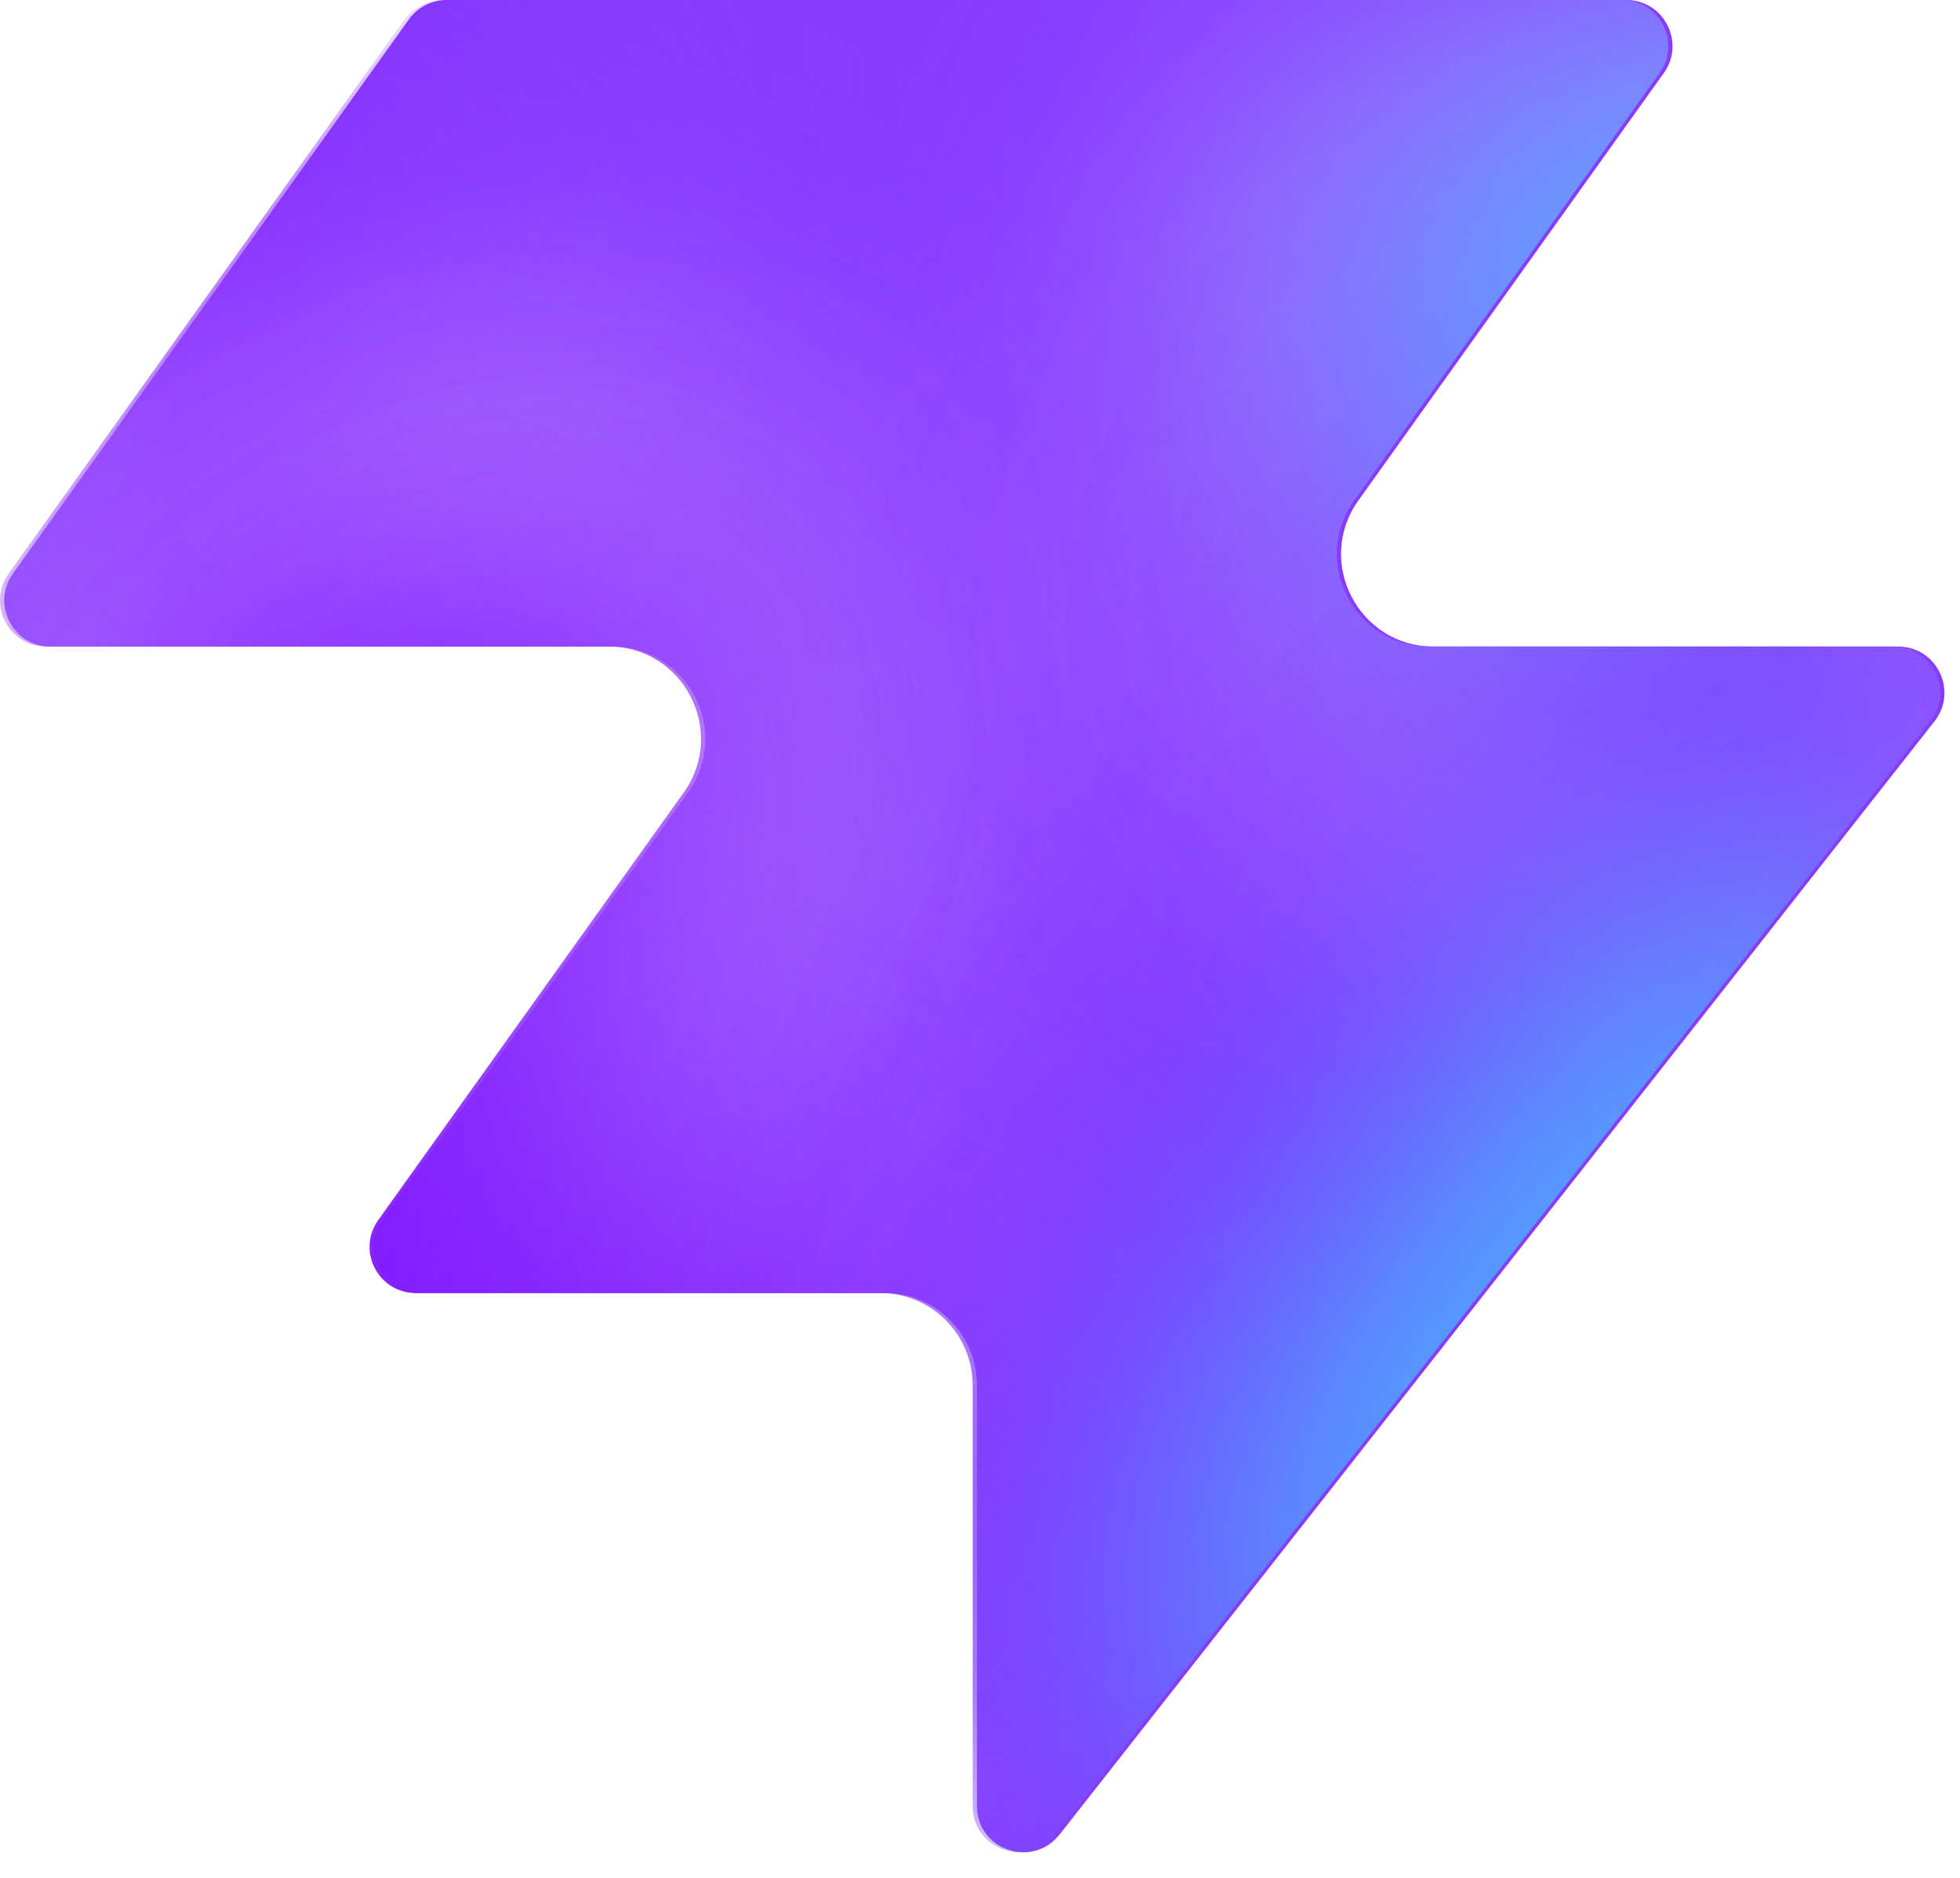
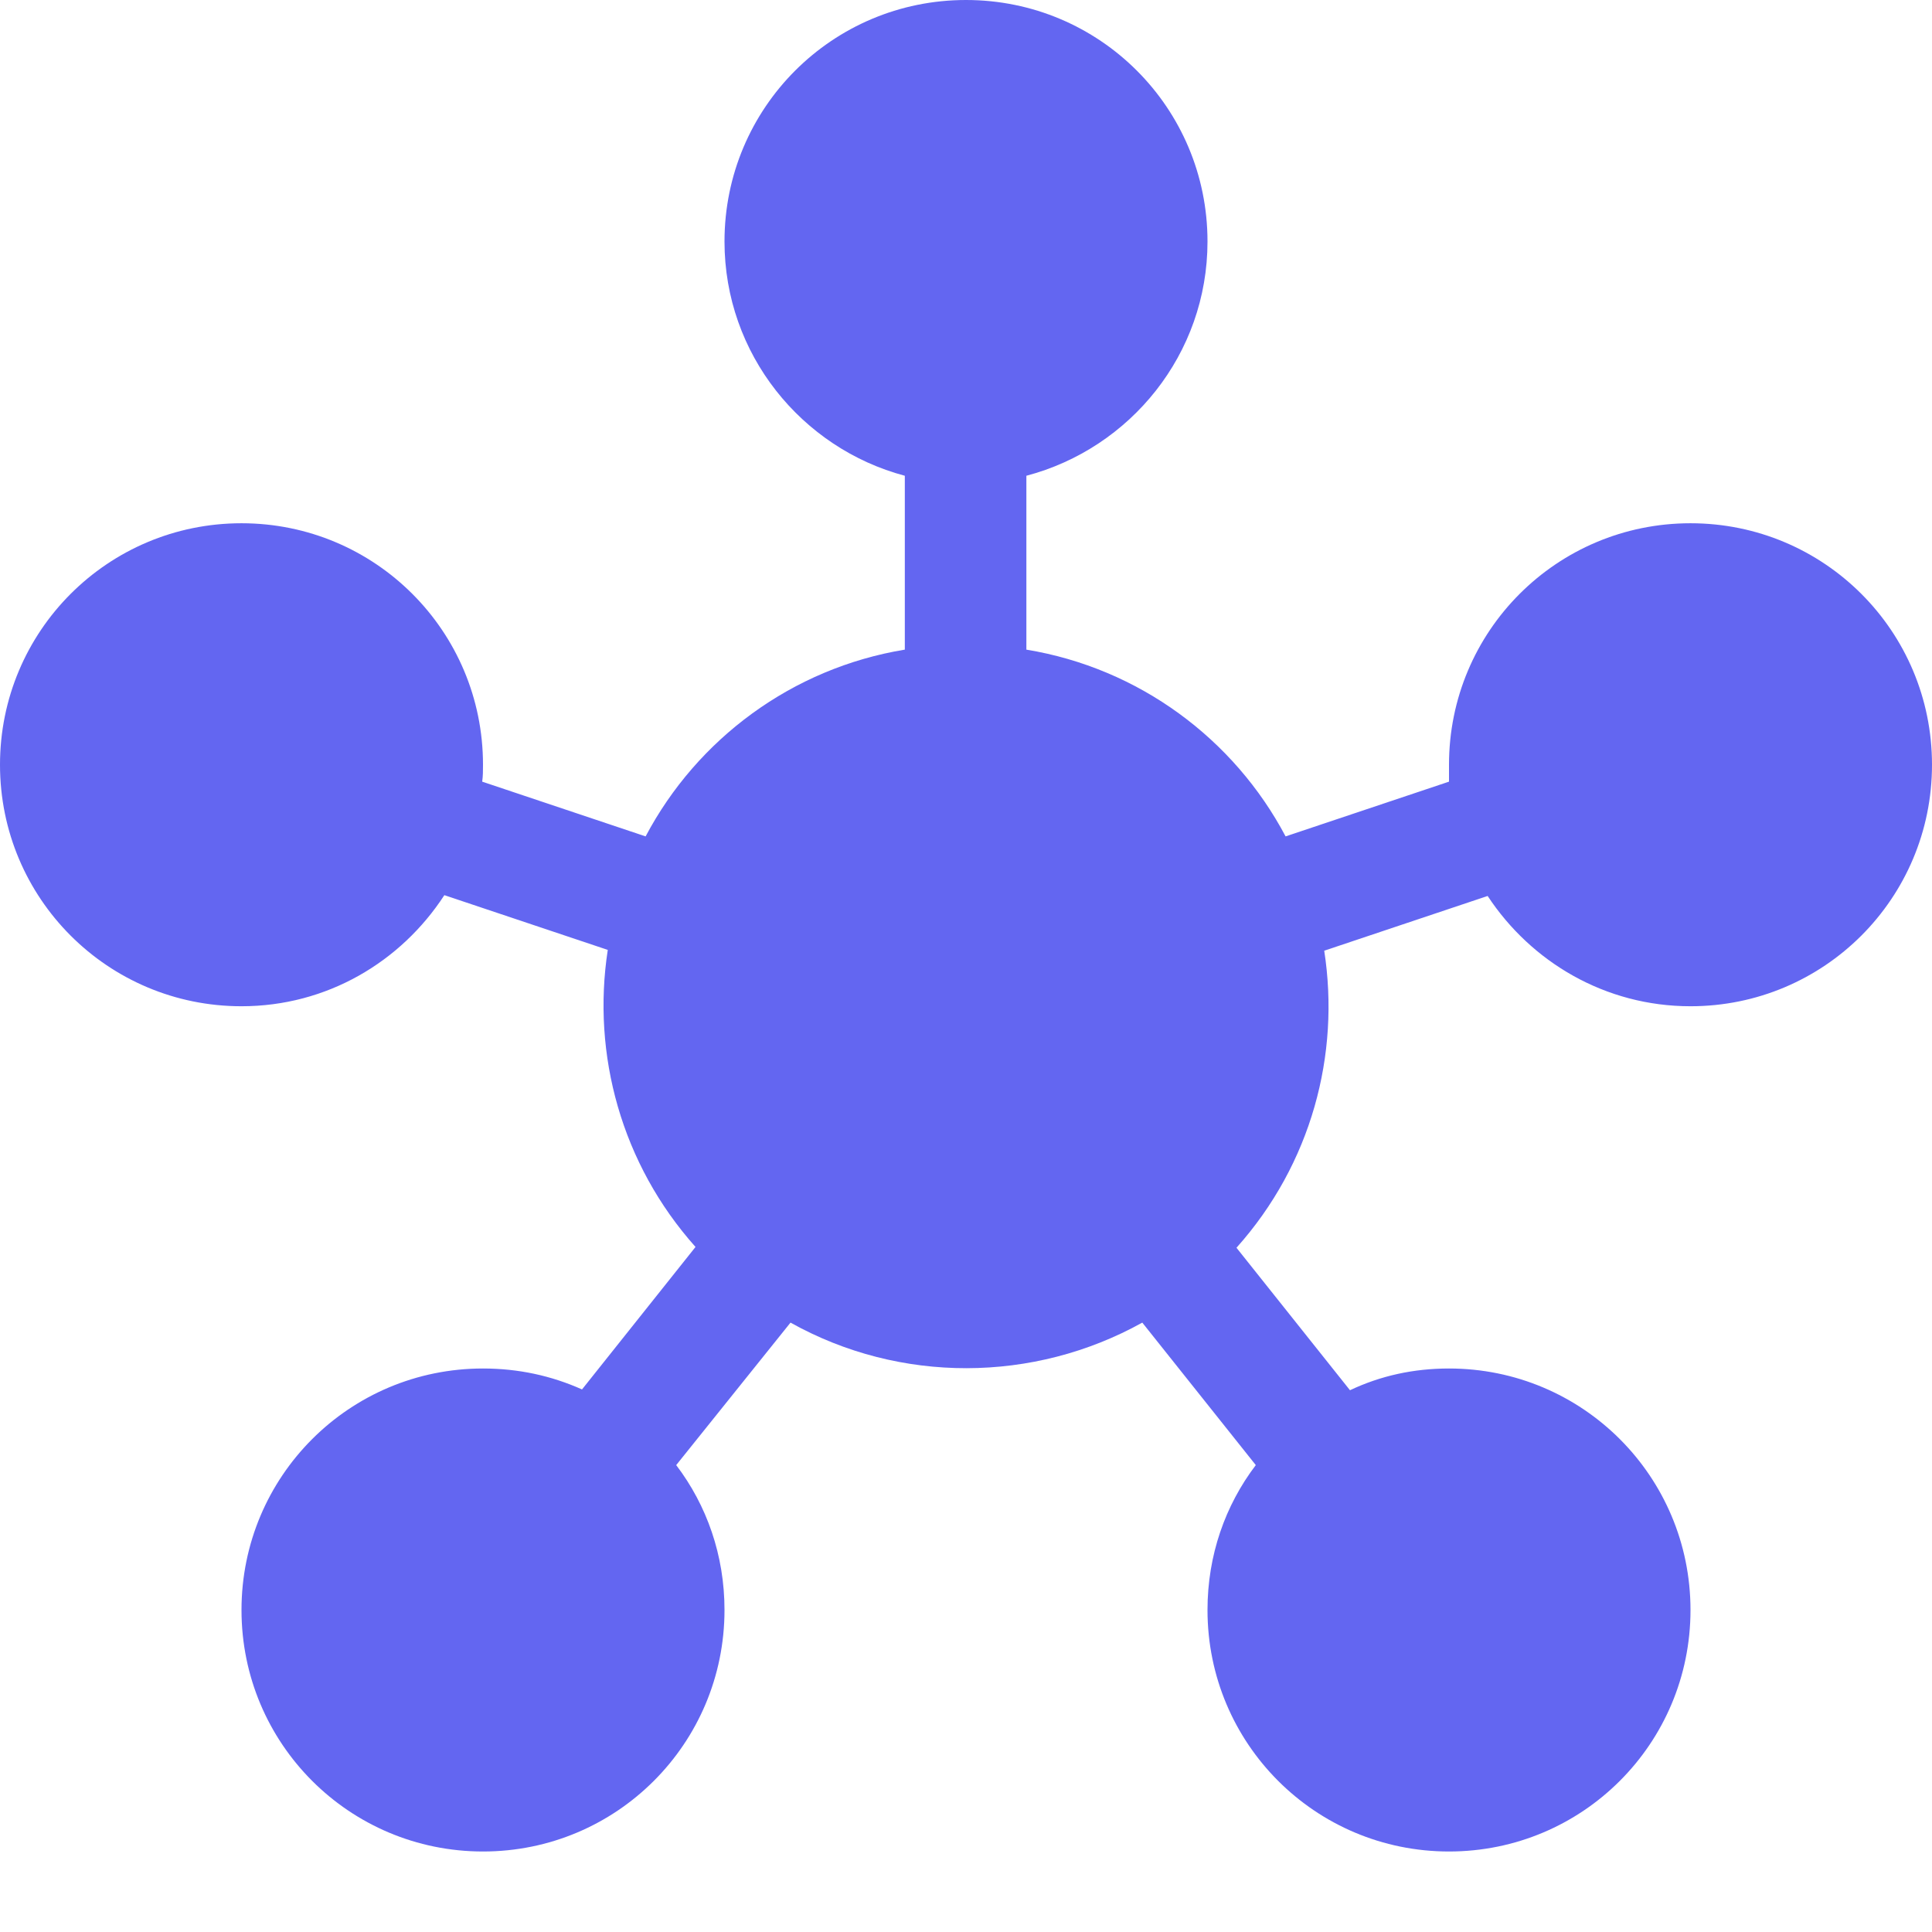
- <svg xmlns="http://www.w3.org/2000/svg" width="48" height="46" fill="none" viewBox="0 0 48 46">
-   <path fill="#863bff" d="M25.946 44.938c-.664.845-2.021.375-2.021-.698V33.937a2.26 2.26 0 0 0-2.262-2.262H10.287c-.92 0-1.456-1.04-.92-1.788l7.48-10.471c1.07-1.497 0-3.578-1.842-3.578H1.237c-.92 0-1.456-1.04-.92-1.788L10.013.474c.214-.297.556-.474.92-.474h28.894c.92 0 1.456 1.04.92 1.788l-7.48 10.471c-1.07 1.498 0 3.579 1.842 3.579h11.377c.943 0 1.473 1.088.89 1.83L25.947 44.94z" style="fill:#863bff;fill:color(display-p3 .525 .23 1);fill-opacity:1" />
-   <mask id="a" width="48" height="46" x="0" y="0" maskUnits="userSpaceOnUse" style="mask-type:alpha">
-     <path fill="#000" d="M25.842 44.938c-.664.844-2.021.375-2.021-.698V33.937a2.26 2.26 0 0 0-2.262-2.262H10.183c-.92 0-1.456-1.04-.92-1.788l7.48-10.471c1.07-1.498 0-3.579-1.842-3.579H1.133c-.92 0-1.456-1.04-.92-1.787L9.91.473c.214-.297.556-.474.92-.474h28.894c.92 0 1.456 1.04.92 1.788l-7.48 10.471c-1.07 1.498 0 3.578 1.842 3.578h11.377c.943 0 1.473 1.088.89 1.832L25.843 44.94z" style="fill:#000;fill-opacity:1" />
-   </mask>
-   <g mask="url(#a)">
-     <g filter="url(#b)">
-       <ellipse cx="5.508" cy="14.704" fill="#ede6ff" rx="5.508" ry="14.704" style="fill:#ede6ff;fill:color(display-p3 .927 .903 1);fill-opacity:1" transform="matrix(.00324 1 1 -.00324 -4.47 31.516)" />
-     </g>
-     <g filter="url(#c)">
-       <ellipse cx="10.399" cy="29.851" fill="#ede6ff" rx="10.399" ry="29.851" style="fill:#ede6ff;fill:color(display-p3 .927 .903 1);fill-opacity:1" transform="matrix(.00324 1 1 -.00324 -39.328 7.883)" />
-     </g>
-     <g filter="url(#d)">
-       <ellipse cx="5.508" cy="30.487" fill="#7e14ff" rx="5.508" ry="30.487" style="fill:#7e14ff;fill:color(display-p3 .492 .077 1);fill-opacity:1" transform="rotate(89.814 -25.913 -14.639)scale(1 -1)" />
-     </g>
-     <g filter="url(#e)">
-       <ellipse cx="5.508" cy="30.599" fill="#7e14ff" rx="5.508" ry="30.599" style="fill:#7e14ff;fill:color(display-p3 .492 .077 1);fill-opacity:1" transform="rotate(89.814 -32.644 -3.334)scale(1 -1)" />
-     </g>
-     <g filter="url(#f)">
-       <ellipse cx="5.508" cy="30.599" fill="#7e14ff" rx="5.508" ry="30.599" style="fill:#7e14ff;fill:color(display-p3 .492 .077 1);fill-opacity:1" transform="matrix(.00324 1 1 -.00324 -34.34 30.47)" />
-     </g>
-     <g filter="url(#g)">
-       <ellipse cx="14.072" cy="22.078" fill="#ede6ff" rx="14.072" ry="22.078" style="fill:#ede6ff;fill:color(display-p3 .927 .903 1);fill-opacity:1" transform="rotate(93.35 24.506 48.493)scale(-1 1)" />
-     </g>
-     <g filter="url(#h)">
-       <ellipse cx="3.47" cy="21.501" fill="#7e14ff" rx="3.47" ry="21.501" style="fill:#7e14ff;fill:color(display-p3 .492 .077 1);fill-opacity:1" transform="rotate(89.009 28.708 47.59)scale(-1 1)" />
-     </g>
-     <g filter="url(#i)">
-       <ellipse cx="3.47" cy="21.501" fill="#7e14ff" rx="3.47" ry="21.501" style="fill:#7e14ff;fill:color(display-p3 .492 .077 1);fill-opacity:1" transform="rotate(89.009 28.708 47.59)scale(-1 1)" />
-     </g>
-     <g filter="url(#j)">
-       <ellipse cx=".387" cy="8.972" fill="#7e14ff" rx="4.407" ry="29.108" style="fill:#7e14ff;fill:color(display-p3 .492 .077 1);fill-opacity:1" transform="rotate(39.51 .387 8.972)" />
-     </g>
-     <g filter="url(#k)">
-       <ellipse cx="47.523" cy="-6.092" fill="#7e14ff" rx="4.407" ry="29.108" style="fill:#7e14ff;fill:color(display-p3 .492 .077 1);fill-opacity:1" transform="rotate(37.892 47.523 -6.092)" />
-     </g>
-     <g filter="url(#l)">
-       <ellipse cx="41.412" cy="6.333" fill="#47bfff" rx="5.971" ry="9.665" style="fill:#47bfff;fill:color(display-p3 .28 .748 1);fill-opacity:1" transform="rotate(37.892 41.412 6.333)" />
-     </g>
-     <g filter="url(#m)">
-       <ellipse cx="-1.879" cy="38.332" fill="#7e14ff" rx="4.407" ry="29.108" style="fill:#7e14ff;fill:color(display-p3 .492 .077 1);fill-opacity:1" transform="rotate(37.892 -1.88 38.332)" />
-     </g>
-     <g filter="url(#n)">
-       <ellipse cx="-1.879" cy="38.332" fill="#7e14ff" rx="4.407" ry="29.108" style="fill:#7e14ff;fill:color(display-p3 .492 .077 1);fill-opacity:1" transform="rotate(37.892 -1.88 38.332)" />
-     </g>
-     <g filter="url(#o)">
-       <ellipse cx="35.651" cy="29.907" fill="#7e14ff" rx="4.407" ry="29.108" style="fill:#7e14ff;fill:color(display-p3 .492 .077 1);fill-opacity:1" transform="rotate(37.892 35.651 29.907)" />
-     </g>
-     <g filter="url(#p)">
-       <ellipse cx="38.418" cy="32.4" fill="#47bfff" rx="5.971" ry="15.297" style="fill:#47bfff;fill:color(display-p3 .28 .748 1);fill-opacity:1" transform="rotate(37.892 38.418 32.4)" />
-     </g>
-   </g>
-   <defs>
-     <filter id="b" width="60.045" height="41.654" x="-19.77" y="16.149" color-interpolation-filters="sRGB" filterUnits="userSpaceOnUse">
-       <feFlood flood-opacity="0" result="BackgroundImageFix" />
-       <feBlend in="SourceGraphic" in2="BackgroundImageFix" result="shape" />
-       <feGaussianBlur result="effect1_foregroundBlur_2002_17158" stdDeviation="7.659" />
-     </filter>
-     <filter id="c" width="90.34" height="51.437" x="-54.613" y="-7.533" color-interpolation-filters="sRGB" filterUnits="userSpaceOnUse">
-       <feFlood flood-opacity="0" result="BackgroundImageFix" />
-       <feBlend in="SourceGraphic" in2="BackgroundImageFix" result="shape" />
-       <feGaussianBlur result="effect1_foregroundBlur_2002_17158" stdDeviation="7.659" />
-     </filter>
-     <filter id="d" width="79.355" height="29.4" x="-49.64" y="2.03" color-interpolation-filters="sRGB" filterUnits="userSpaceOnUse">
-       <feFlood flood-opacity="0" result="BackgroundImageFix" />
-       <feBlend in="SourceGraphic" in2="BackgroundImageFix" result="shape" />
-       <feGaussianBlur result="effect1_foregroundBlur_2002_17158" stdDeviation="4.596" />
-     </filter>
-     <filter id="e" width="79.579" height="29.4" x="-45.045" y="20.029" color-interpolation-filters="sRGB" filterUnits="userSpaceOnUse">
-       <feFlood flood-opacity="0" result="BackgroundImageFix" />
-       <feBlend in="SourceGraphic" in2="BackgroundImageFix" result="shape" />
-       <feGaussianBlur result="effect1_foregroundBlur_2002_17158" stdDeviation="4.596" />
-     </filter>
-     <filter id="f" width="79.579" height="29.4" x="-43.513" y="21.178" color-interpolation-filters="sRGB" filterUnits="userSpaceOnUse">
-       <feFlood flood-opacity="0" result="BackgroundImageFix" />
-       <feBlend in="SourceGraphic" in2="BackgroundImageFix" result="shape" />
-       <feGaussianBlur result="effect1_foregroundBlur_2002_17158" stdDeviation="4.596" />
-     </filter>
-     <filter id="g" width="74.749" height="58.852" x="15.756" y="-17.901" color-interpolation-filters="sRGB" filterUnits="userSpaceOnUse">
-       <feFlood flood-opacity="0" result="BackgroundImageFix" />
-       <feBlend in="SourceGraphic" in2="BackgroundImageFix" result="shape" />
-       <feGaussianBlur result="effect1_foregroundBlur_2002_17158" stdDeviation="7.659" />
-     </filter>
-     <filter id="h" width="61.377" height="25.362" x="23.548" y="2.284" color-interpolation-filters="sRGB" filterUnits="userSpaceOnUse">
-       <feFlood flood-opacity="0" result="BackgroundImageFix" />
-       <feBlend in="SourceGraphic" in2="BackgroundImageFix" result="shape" />
-       <feGaussianBlur result="effect1_foregroundBlur_2002_17158" stdDeviation="4.596" />
-     </filter>
-     <filter id="i" width="61.377" height="25.362" x="23.548" y="2.284" color-interpolation-filters="sRGB" filterUnits="userSpaceOnUse">
-       <feFlood flood-opacity="0" result="BackgroundImageFix" />
-       <feBlend in="SourceGraphic" in2="BackgroundImageFix" result="shape" />
-       <feGaussianBlur result="effect1_foregroundBlur_2002_17158" stdDeviation="4.596" />
-     </filter>
-     <filter id="j" width="56.045" height="63.649" x="-27.636" y="-22.853" color-interpolation-filters="sRGB" filterUnits="userSpaceOnUse">
-       <feFlood flood-opacity="0" result="BackgroundImageFix" />
-       <feBlend in="SourceGraphic" in2="BackgroundImageFix" result="shape" />
-       <feGaussianBlur result="effect1_foregroundBlur_2002_17158" stdDeviation="4.596" />
-     </filter>
-     <filter id="k" width="54.814" height="64.646" x="20.116" y="-38.415" color-interpolation-filters="sRGB" filterUnits="userSpaceOnUse">
-       <feFlood flood-opacity="0" result="BackgroundImageFix" />
-       <feBlend in="SourceGraphic" in2="BackgroundImageFix" result="shape" />
-       <feGaussianBlur result="effect1_foregroundBlur_2002_17158" stdDeviation="4.596" />
-     </filter>
-     <filter id="l" width="33.541" height="35.313" x="24.641" y="-11.323" color-interpolation-filters="sRGB" filterUnits="userSpaceOnUse">
-       <feFlood flood-opacity="0" result="BackgroundImageFix" />
-       <feBlend in="SourceGraphic" in2="BackgroundImageFix" result="shape" />
-       <feGaussianBlur result="effect1_foregroundBlur_2002_17158" stdDeviation="4.596" />
-     </filter>
-     <filter id="m" width="54.814" height="64.646" x="-29.286" y="6.009" color-interpolation-filters="sRGB" filterUnits="userSpaceOnUse">
-       <feFlood flood-opacity="0" result="BackgroundImageFix" />
-       <feBlend in="SourceGraphic" in2="BackgroundImageFix" result="shape" />
-       <feGaussianBlur result="effect1_foregroundBlur_2002_17158" stdDeviation="4.596" />
-     </filter>
-     <filter id="n" width="54.814" height="64.646" x="-29.286" y="6.009" color-interpolation-filters="sRGB" filterUnits="userSpaceOnUse">
-       <feFlood flood-opacity="0" result="BackgroundImageFix" />
-       <feBlend in="SourceGraphic" in2="BackgroundImageFix" result="shape" />
-       <feGaussianBlur result="effect1_foregroundBlur_2002_17158" stdDeviation="4.596" />
-     </filter>
-     <filter id="o" width="54.814" height="64.646" x="8.244" y="-2.416" color-interpolation-filters="sRGB" filterUnits="userSpaceOnUse">
-       <feFlood flood-opacity="0" result="BackgroundImageFix" />
-       <feBlend in="SourceGraphic" in2="BackgroundImageFix" result="shape" />
-       <feGaussianBlur result="effect1_foregroundBlur_2002_17158" stdDeviation="4.596" />
-     </filter>
-     <filter id="p" width="39.409" height="43.623" x="18.713" y="10.588" color-interpolation-filters="sRGB" filterUnits="userSpaceOnUse">
-       <feFlood flood-opacity="0" result="BackgroundImageFix" />
-       <feBlend in="SourceGraphic" in2="BackgroundImageFix" result="shape" />
-       <feGaussianBlur result="effect1_foregroundBlur_2002_17158" stdDeviation="4.596" />
-     </filter>
-   </defs>
+ <svg fill="#6366f1" focusable="false" aria-hidden="true" viewBox="0 0 24 24">
+   <path d="M8.4 18.2c.38.5.6 1.12.6 1.8 0 1.66-1.34 3-3 3s-3-1.34-3-3 1.34-3 3-3c.44 0 .85.09 1.23.26l1.41-1.77c-.92-1.03-1.29-2.39-1.09-3.69l-2.03-.68c-.54.83-1.46 1.38-2.52 1.38-1.66 0-3-1.34-3-3s1.34-3 3-3 3 1.34 3 3c0 .07 0 .14-.01.21l2.03.68c.64-1.21 1.82-2.09 3.22-2.32V5.91C9.96 5.57 9 4.4 9 3c0-1.66 1.34-3 3-3s3 1.34 3 3c0 1.4-.96 2.57-2.25 2.91v2.16c1.4.23 2.58 1.11 3.22 2.32L18 9.71V9.5c0-1.66 1.34-3 3-3s3 1.34 3 3-1.34 3-3 3c-1.06 0-1.98-.55-2.52-1.37l-2.03.68c.2 1.29-.16 2.65-1.09 3.69l1.41 1.77Q17.34 17 18 17c1.66 0 3 1.34 3 3s-1.34 3-3 3-3-1.34-3-3c0-.68.22-1.3.6-1.8l-1.41-1.77c-1.35.75-3.01.76-4.37 0z" />
</svg>
